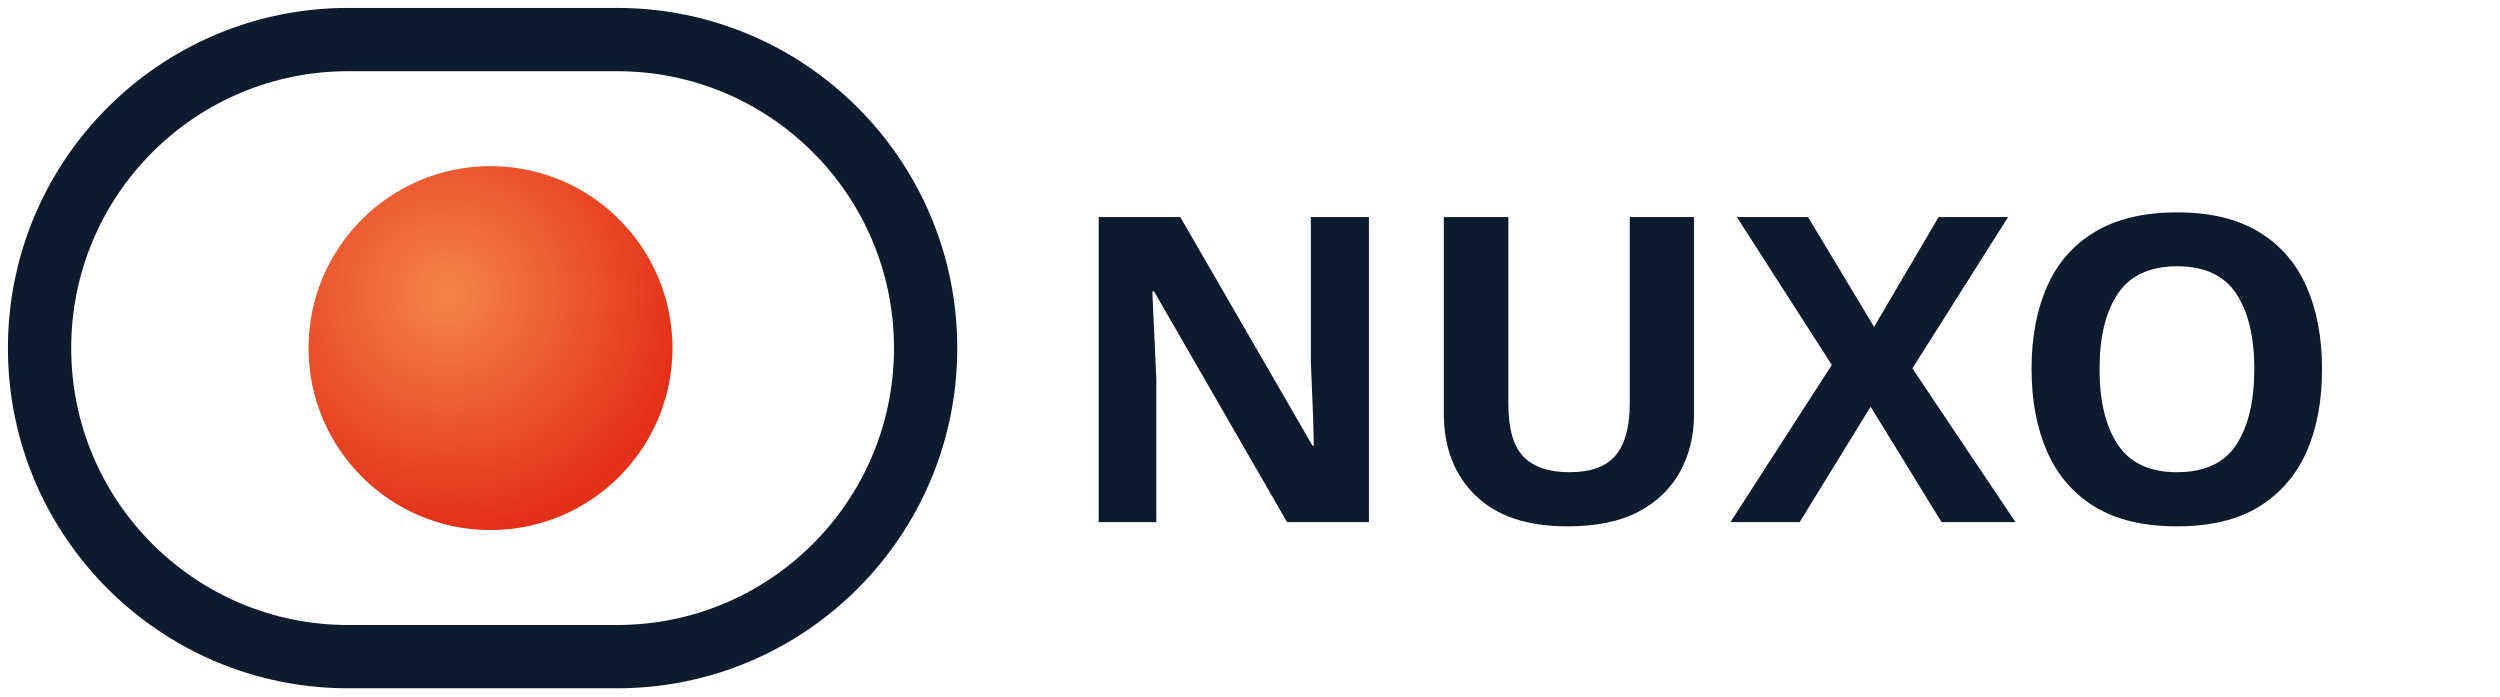
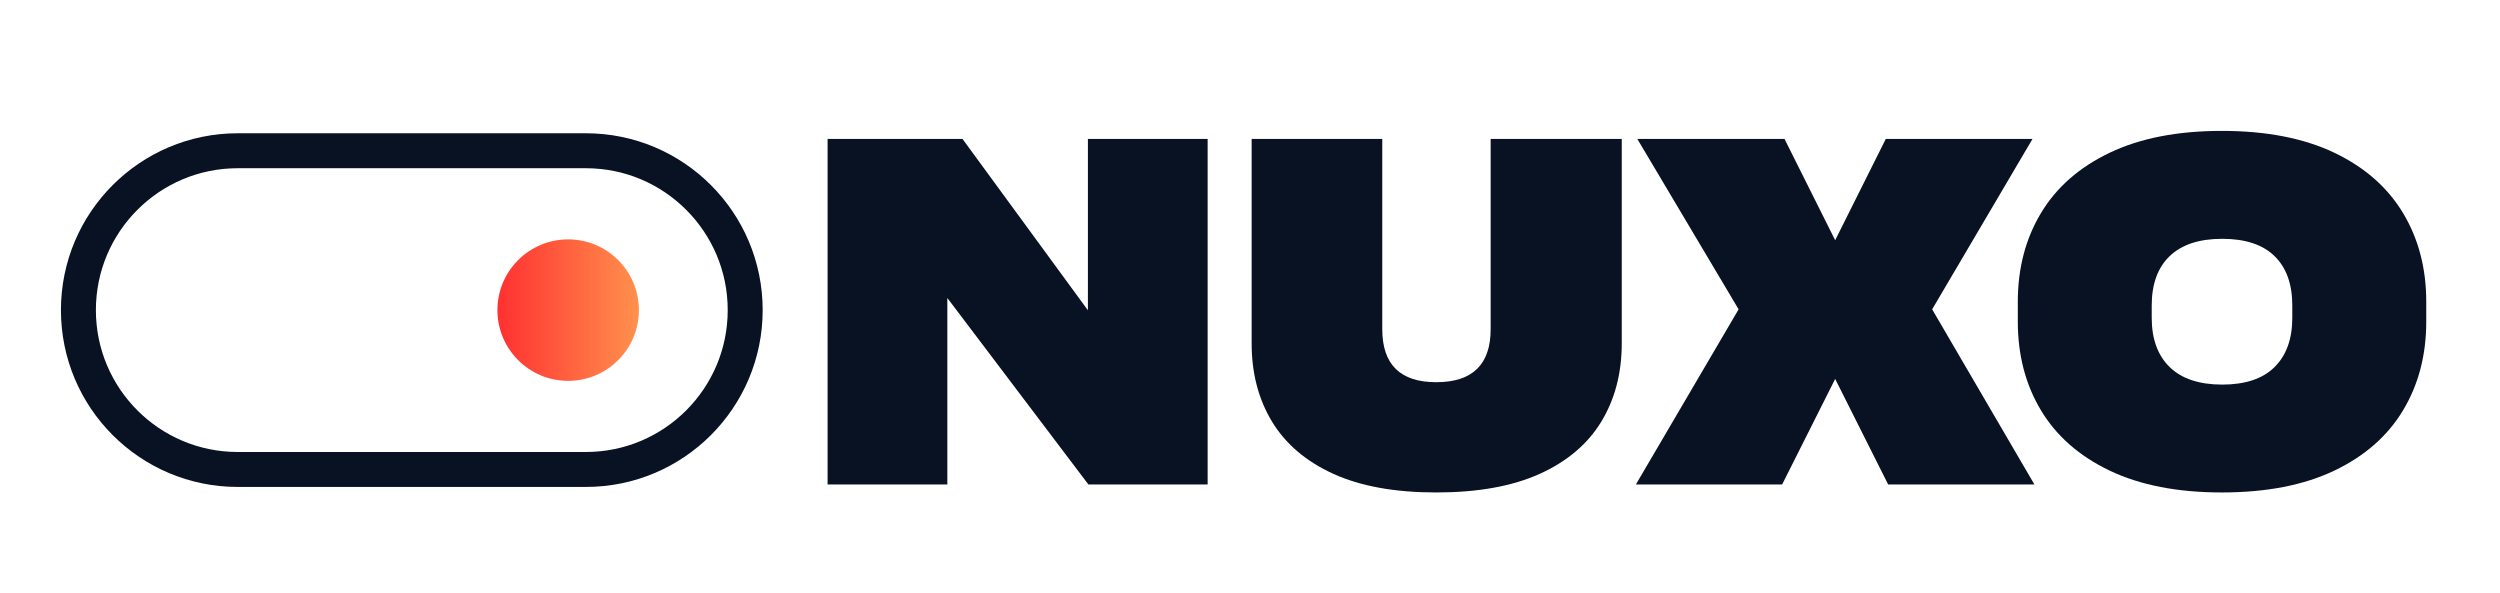
- <svg xmlns="http://www.w3.org/2000/svg" viewBox="0 0 158 44">
+ <svg xmlns="http://www.w3.org/2000/svg" width="1000" zoomAndPan="magnify" viewBox="0 0 750 177.75" height="237" preserveAspectRatio="xMidYMid meet" version="1.0">
  <defs>
-     <radialGradient id="dot" cx="38%" cy="35%" r="65%">
-       <stop offset="0%" stop-color="#f5854a" />
-       <stop offset="100%" stop-color="#e33018" />
-     </radialGradient>
+     <g />
+     <clipPath id="d0393bb391">
+       <path d="M 0.527 0 L 733 0 L 733 177.5 L 0.527 177.5 Z M 0.527 0 " clip-rule="nonzero" />
+     </clipPath>
+     <clipPath id="164a4ccdec">
+       <path d="M 18.281 39.98 L 229 39.98 L 229 146.43 L 18.281 146.43 Z M 18.281 39.98 " clip-rule="nonzero" />
+     </clipPath>
+     <clipPath id="3dd0220969">
+       <path d="M 71.332 39.98 L 175.75 39.98 C 205.051 39.98 228.801 63.734 228.801 93.031 C 228.801 122.332 205.051 146.082 175.75 146.082 L 71.332 146.082 C 42.031 146.082 18.281 122.332 18.281 93.031 C 18.281 63.734 42.031 39.98 71.332 39.98 Z M 71.332 39.98 " clip-rule="nonzero" />
+     </clipPath>
+     <clipPath id="bd51ef3a34">
+       <path d="M 149.227 71.812 L 191.672 71.812 L 191.672 114.258 L 149.227 114.258 Z M 149.227 71.812 " clip-rule="nonzero" />
+     </clipPath>
+     <clipPath id="77e98da9b3">
+       <path d="M 170.449 71.812 C 158.73 71.812 149.227 81.312 149.227 93.035 C 149.227 104.754 158.73 114.258 170.449 114.258 C 182.168 114.258 191.672 104.754 191.672 93.035 C 191.672 81.312 182.168 71.812 170.449 71.812 Z M 170.449 71.812 " clip-rule="nonzero" />
+     </clipPath>
+     <clipPath id="b4f620fc4e">
+       <path d="M 0.227 0.812 L 42.672 0.812 L 42.672 43.258 L 0.227 43.258 Z M 0.227 0.812 " clip-rule="nonzero" />
+     </clipPath>
+     <clipPath id="72ec47fe94">
+       <path d="M 21.449 0.812 C 9.73 0.812 0.227 10.312 0.227 22.035 C 0.227 33.754 9.73 43.258 21.449 43.258 C 33.168 43.258 42.672 33.754 42.672 22.035 C 42.672 10.312 33.168 0.812 21.449 0.812 Z M 21.449 0.812 " clip-rule="nonzero" />
+     </clipPath>
+     <linearGradient x1="0" gradientTransform="matrix(0.165794, 0, 0, 0.165794, 0.227251, 0.813026)" y1="128" x2="256" gradientUnits="userSpaceOnUse" y2="128" id="ed40c66fa1">
+       <stop stop-opacity="1" stop-color="rgb(100%, 19.22%, 19.22%)" offset="0" />
+       <stop stop-opacity="1" stop-color="rgb(100%, 19.366%, 19.263%)" offset="0.008" />
+       <stop stop-opacity="1" stop-color="rgb(100%, 19.659%, 19.348%)" offset="0.016" />
+       <stop stop-opacity="1" stop-color="rgb(100%, 19.954%, 19.434%)" offset="0.023" />
+       <stop stop-opacity="1" stop-color="rgb(100%, 20.248%, 19.519%)" offset="0.031" />
+       <stop stop-opacity="1" stop-color="rgb(100%, 20.541%, 19.604%)" offset="0.039" />
+       <stop stop-opacity="1" stop-color="rgb(100%, 20.836%, 19.691%)" offset="0.047" />
+       <stop stop-opacity="1" stop-color="rgb(100%, 21.13%, 19.777%)" offset="0.055" />
+       <stop stop-opacity="1" stop-color="rgb(100%, 21.425%, 19.862%)" offset="0.062" />
+       <stop stop-opacity="1" stop-color="rgb(100%, 21.718%, 19.948%)" offset="0.07" />
+       <stop stop-opacity="1" stop-color="rgb(100%, 22.012%, 20.033%)" offset="0.078" />
+       <stop stop-opacity="1" stop-color="rgb(100%, 22.307%, 20.12%)" offset="0.086" />
+       <stop stop-opacity="1" stop-color="rgb(100%, 22.6%, 20.206%)" offset="0.094" />
+       <stop stop-opacity="1" stop-color="rgb(100%, 22.894%, 20.291%)" offset="0.102" />
+       <stop stop-opacity="1" stop-color="rgb(100%, 23.189%, 20.377%)" offset="0.109" />
+       <stop stop-opacity="1" stop-color="rgb(100%, 23.483%, 20.464%)" offset="0.117" />
+       <stop stop-opacity="1" stop-color="rgb(100%, 23.776%, 20.549%)" offset="0.125" />
+       <stop stop-opacity="1" stop-color="rgb(100%, 24.071%, 20.634%)" offset="0.133" />
+       <stop stop-opacity="1" stop-color="rgb(100%, 24.365%, 20.72%)" offset="0.141" />
+       <stop stop-opacity="1" stop-color="rgb(100%, 24.658%, 20.805%)" offset="0.148" />
+       <stop stop-opacity="1" stop-color="rgb(100%, 24.953%, 20.892%)" offset="0.156" />
+       <stop stop-opacity="1" stop-color="rgb(100%, 25.247%, 20.978%)" offset="0.164" />
+       <stop stop-opacity="1" stop-color="rgb(100%, 25.542%, 21.063%)" offset="0.172" />
+       <stop stop-opacity="1" stop-color="rgb(100%, 25.835%, 21.149%)" offset="0.18" />
+       <stop stop-opacity="1" stop-color="rgb(100%, 26.129%, 21.236%)" offset="0.188" />
+       <stop stop-opacity="1" stop-color="rgb(100%, 26.424%, 21.321%)" offset="0.195" />
+       <stop stop-opacity="1" stop-color="rgb(100%, 26.717%, 21.407%)" offset="0.203" />
+       <stop stop-opacity="1" stop-color="rgb(100%, 27.011%, 21.492%)" offset="0.211" />
+       <stop stop-opacity="1" stop-color="rgb(100%, 27.306%, 21.577%)" offset="0.219" />
+       <stop stop-opacity="1" stop-color="rgb(100%, 27.6%, 21.664%)" offset="0.227" />
+       <stop stop-opacity="1" stop-color="rgb(100%, 27.893%, 21.75%)" offset="0.234" />
+       <stop stop-opacity="1" stop-color="rgb(100%, 28.188%, 21.835%)" offset="0.242" />
+       <stop stop-opacity="1" stop-color="rgb(100%, 28.482%, 21.921%)" offset="0.25" />
+       <stop stop-opacity="1" stop-color="rgb(100%, 28.775%, 22.006%)" offset="0.258" />
+       <stop stop-opacity="1" stop-color="rgb(100%, 29.07%, 22.093%)" offset="0.266" />
+       <stop stop-opacity="1" stop-color="rgb(100%, 29.364%, 22.179%)" offset="0.273" />
+       <stop stop-opacity="1" stop-color="rgb(100%, 29.659%, 22.264%)" offset="0.281" />
+       <stop stop-opacity="1" stop-color="rgb(100%, 29.951%, 22.35%)" offset="0.289" />
+       <stop stop-opacity="1" stop-color="rgb(100%, 30.246%, 22.437%)" offset="0.297" />
+       <stop stop-opacity="1" stop-color="rgb(100%, 30.54%, 22.522%)" offset="0.305" />
+       <stop stop-opacity="1" stop-color="rgb(100%, 30.833%, 22.607%)" offset="0.312" />
+       <stop stop-opacity="1" stop-color="rgb(100%, 31.128%, 22.693%)" offset="0.32" />
+       <stop stop-opacity="1" stop-color="rgb(100%, 31.422%, 22.778%)" offset="0.328" />
+       <stop stop-opacity="1" stop-color="rgb(100%, 31.717%, 22.865%)" offset="0.336" />
+       <stop stop-opacity="1" stop-color="rgb(100%, 32.01%, 22.951%)" offset="0.344" />
+       <stop stop-opacity="1" stop-color="rgb(100%, 32.304%, 23.036%)" offset="0.352" />
+       <stop stop-opacity="1" stop-color="rgb(100%, 32.599%, 23.122%)" offset="0.359" />
+       <stop stop-opacity="1" stop-color="rgb(100%, 32.892%, 23.209%)" offset="0.367" />
+       <stop stop-opacity="1" stop-color="rgb(100%, 33.186%, 23.294%)" offset="0.375" />
+       <stop stop-opacity="1" stop-color="rgb(100%, 33.481%, 23.38%)" offset="0.383" />
+       <stop stop-opacity="1" stop-color="rgb(100%, 33.775%, 23.465%)" offset="0.391" />
+       <stop stop-opacity="1" stop-color="rgb(100%, 34.068%, 23.55%)" offset="0.398" />
+       <stop stop-opacity="1" stop-color="rgb(100%, 34.363%, 23.637%)" offset="0.406" />
+       <stop stop-opacity="1" stop-color="rgb(100%, 34.657%, 23.723%)" offset="0.414" />
+       <stop stop-opacity="1" stop-color="rgb(100%, 34.952%, 23.808%)" offset="0.422" />
+       <stop stop-opacity="1" stop-color="rgb(100%, 35.245%, 23.894%)" offset="0.43" />
+       <stop stop-opacity="1" stop-color="rgb(100%, 35.539%, 23.979%)" offset="0.438" />
+       <stop stop-opacity="1" stop-color="rgb(100%, 35.834%, 24.066%)" offset="0.445" />
+       <stop stop-opacity="1" stop-color="rgb(100%, 36.127%, 24.152%)" offset="0.453" />
+       <stop stop-opacity="1" stop-color="rgb(100%, 36.421%, 24.237%)" offset="0.461" />
+       <stop stop-opacity="1" stop-color="rgb(100%, 36.716%, 24.323%)" offset="0.469" />
+       <stop stop-opacity="1" stop-color="rgb(100%, 37.01%, 24.409%)" offset="0.477" />
+       <stop stop-opacity="1" stop-color="rgb(100%, 37.303%, 24.495%)" offset="0.484" />
+       <stop stop-opacity="1" stop-color="rgb(100%, 37.598%, 24.58%)" offset="0.492" />
+       <stop stop-opacity="1" stop-color="rgb(100%, 37.892%, 24.666%)" offset="0.5" />
+       <stop stop-opacity="1" stop-color="rgb(100%, 38.185%, 24.751%)" offset="0.508" />
+       <stop stop-opacity="1" stop-color="rgb(100%, 38.48%, 24.838%)" offset="0.516" />
+       <stop stop-opacity="1" stop-color="rgb(100%, 38.774%, 24.924%)" offset="0.523" />
+       <stop stop-opacity="1" stop-color="rgb(100%, 39.069%, 25.009%)" offset="0.531" />
+       <stop stop-opacity="1" stop-color="rgb(100%, 39.362%, 25.095%)" offset="0.539" />
+       <stop stop-opacity="1" stop-color="rgb(100%, 39.656%, 25.182%)" offset="0.547" />
+       <stop stop-opacity="1" stop-color="rgb(100%, 39.951%, 25.267%)" offset="0.555" />
+       <stop stop-opacity="1" stop-color="rgb(100%, 40.244%, 25.352%)" offset="0.562" />
+       <stop stop-opacity="1" stop-color="rgb(100%, 40.538%, 25.438%)" offset="0.57" />
+       <stop stop-opacity="1" stop-color="rgb(100%, 40.833%, 25.523%)" offset="0.578" />
+       <stop stop-opacity="1" stop-color="rgb(100%, 41.127%, 25.61%)" offset="0.586" />
+       <stop stop-opacity="1" stop-color="rgb(100%, 41.42%, 25.696%)" offset="0.594" />
+       <stop stop-opacity="1" stop-color="rgb(100%, 41.714%, 25.781%)" offset="0.602" />
+       <stop stop-opacity="1" stop-color="rgb(100%, 42.009%, 25.867%)" offset="0.609" />
+       <stop stop-opacity="1" stop-color="rgb(100%, 42.302%, 25.952%)" offset="0.617" />
+       <stop stop-opacity="1" stop-color="rgb(100%, 42.596%, 26.039%)" offset="0.625" />
+       <stop stop-opacity="1" stop-color="rgb(100%, 42.891%, 26.125%)" offset="0.633" />
+       <stop stop-opacity="1" stop-color="rgb(100%, 43.185%, 26.21%)" offset="0.641" />
+       <stop stop-opacity="1" stop-color="rgb(100%, 43.478%, 26.295%)" offset="0.648" />
+       <stop stop-opacity="1" stop-color="rgb(100%, 43.773%, 26.382%)" offset="0.656" />
+       <stop stop-opacity="1" stop-color="rgb(100%, 44.067%, 26.468%)" offset="0.664" />
+       <stop stop-opacity="1" stop-color="rgb(100%, 44.36%, 26.553%)" offset="0.672" />
+       <stop stop-opacity="1" stop-color="rgb(100%, 44.655%, 26.639%)" offset="0.68" />
+       <stop stop-opacity="1" stop-color="rgb(100%, 44.949%, 26.724%)" offset="0.688" />
+       <stop stop-opacity="1" stop-color="rgb(100%, 45.244%, 26.811%)" offset="0.695" />
+       <stop stop-opacity="1" stop-color="rgb(100%, 45.537%, 26.897%)" offset="0.703" />
+       <stop stop-opacity="1" stop-color="rgb(100%, 45.831%, 26.982%)" offset="0.711" />
+       <stop stop-opacity="1" stop-color="rgb(100%, 46.126%, 27.068%)" offset="0.719" />
+       <stop stop-opacity="1" stop-color="rgb(100%, 46.419%, 27.155%)" offset="0.727" />
+       <stop stop-opacity="1" stop-color="rgb(100%, 46.713%, 27.24%)" offset="0.734" />
+       <stop stop-opacity="1" stop-color="rgb(100%, 47.008%, 27.325%)" offset="0.742" />
+       <stop stop-opacity="1" stop-color="rgb(100%, 47.302%, 27.411%)" offset="0.75" />
+       <stop stop-opacity="1" stop-color="rgb(100%, 47.595%, 27.496%)" offset="0.758" />
+       <stop stop-opacity="1" stop-color="rgb(100%, 47.89%, 27.583%)" offset="0.766" />
+       <stop stop-opacity="1" stop-color="rgb(100%, 48.184%, 27.669%)" offset="0.773" />
+       <stop stop-opacity="1" stop-color="rgb(100%, 48.477%, 27.754%)" offset="0.781" />
+       <stop stop-opacity="1" stop-color="rgb(100%, 48.772%, 27.84%)" offset="0.789" />
+       <stop stop-opacity="1" stop-color="rgb(100%, 49.066%, 27.925%)" offset="0.797" />
+       <stop stop-opacity="1" stop-color="rgb(100%, 49.361%, 28.012%)" offset="0.805" />
+       <stop stop-opacity="1" stop-color="rgb(100%, 49.654%, 28.098%)" offset="0.812" />
+       <stop stop-opacity="1" stop-color="rgb(100%, 49.948%, 28.183%)" offset="0.82" />
+       <stop stop-opacity="1" stop-color="rgb(100%, 50.243%, 28.268%)" offset="0.828" />
+       <stop stop-opacity="1" stop-color="rgb(100%, 50.536%, 28.355%)" offset="0.836" />
+       <stop stop-opacity="1" stop-color="rgb(100%, 50.83%, 28.441%)" offset="0.844" />
+       <stop stop-opacity="1" stop-color="rgb(100%, 51.125%, 28.526%)" offset="0.852" />
+       <stop stop-opacity="1" stop-color="rgb(100%, 51.419%, 28.612%)" offset="0.859" />
+       <stop stop-opacity="1" stop-color="rgb(100%, 51.712%, 28.697%)" offset="0.867" />
+       <stop stop-opacity="1" stop-color="rgb(100%, 52.007%, 28.784%)" offset="0.875" />
+       <stop stop-opacity="1" stop-color="rgb(100%, 52.301%, 28.87%)" offset="0.883" />
+       <stop stop-opacity="1" stop-color="rgb(100%, 52.596%, 28.955%)" offset="0.891" />
+       <stop stop-opacity="1" stop-color="rgb(100%, 52.888%, 29.041%)" offset="0.898" />
+       <stop stop-opacity="1" stop-color="rgb(100%, 53.183%, 29.128%)" offset="0.906" />
+       <stop stop-opacity="1" stop-color="rgb(100%, 53.477%, 29.213%)" offset="0.914" />
+       <stop stop-opacity="1" stop-color="rgb(100%, 53.77%, 29.298%)" offset="0.922" />
+       <stop stop-opacity="1" stop-color="rgb(100%, 54.065%, 29.384%)" offset="0.93" />
+       <stop stop-opacity="1" stop-color="rgb(100%, 54.359%, 29.469%)" offset="0.938" />
+       <stop stop-opacity="1" stop-color="rgb(100%, 54.654%, 29.556%)" offset="0.945" />
+       <stop stop-opacity="1" stop-color="rgb(100%, 54.947%, 29.642%)" offset="0.953" />
+       <stop stop-opacity="1" stop-color="rgb(100%, 55.241%, 29.727%)" offset="0.961" />
+       <stop stop-opacity="1" stop-color="rgb(100%, 55.536%, 29.813%)" offset="0.969" />
+       <stop stop-opacity="1" stop-color="rgb(100%, 55.829%, 29.9%)" offset="0.977" />
+       <stop stop-opacity="1" stop-color="rgb(100%, 56.123%, 29.985%)" offset="0.984" />
+       <stop stop-opacity="1" stop-color="rgb(100%, 56.418%, 30.07%)" offset="0.992" />
+       <stop stop-opacity="1" stop-color="rgb(100%, 56.712%, 30.156%)" offset="1" />
+     </linearGradient>
+     <clipPath id="cf001df453">
+       <rect x="0" width="43" y="0" height="44" />
+     </clipPath>
+     <clipPath id="15308745d8">
+       <path d="M 240 3 L 732.938 3 L 732.938 175 L 240 175 Z M 240 3 " clip-rule="nonzero" />
+     </clipPath>
+     <clipPath id="ef773db170">
+       <rect x="0" width="493" y="0" height="172" />
+     </clipPath>
+     <clipPath id="6c4ccb2580">
+       <rect x="0" width="733" y="0" height="178" />
+     </clipPath>
  </defs>
-   <rect x="2.5" y="2.5" width="56" height="39" rx="19.5" fill="none" stroke="#0d1b2e" stroke-width="4" />
-   <circle cx="31" cy="22" r="11.5" fill="url(#dot)" />
-   <text x="67" y="33" font-family="Manrope, Arial Black, sans-serif" font-weight="800" font-size="27" fill="#0d1b2e">NUXO</text>
+   <g clip-path="url(#d0393bb391)">
+     <g transform="matrix(1, 0, 0, 1, 0, 0.000000000000003858)">
+       <g clip-path="url(#6c4ccb2580)">
+         <g clip-path="url(#164a4ccdec)">
+           <g clip-path="url(#3dd0220969)">
+             <path stroke-linecap="butt" transform="matrix(0.95899, 0, 0, 0.95899, 18.27672, 39.98052)" fill="none" stroke-linejoin="miter" d="M 55.324 -0 L 164.207 -0 C 194.761 -0 219.527 24.77 219.527 55.319 C 219.527 85.873 194.761 110.639 164.207 110.639 L 55.324 110.639 C 24.77 110.639 0.005 85.873 0.005 55.319 C 0.005 24.77 24.77 -0 55.324 -0 Z M 55.324 -0 " stroke="#081222" stroke-width="21.867" stroke-opacity="1" stroke-miterlimit="4" />
+           </g>
+         </g>
+         <g clip-path="url(#bd51ef3a34)">
+           <g clip-path="url(#77e98da9b3)">
+             <g transform="matrix(1, 0, 0, 1, 149, 71)">
+               <g clip-path="url(#cf001df453)">
+                 <g clip-path="url(#b4f620fc4e)">
+                   <g clip-path="url(#72ec47fe94)">
+                     <path fill="url(#ed40c66fa1)" d="M 0.227 0.812 L 0.227 43.258 L 42.672 43.258 L 42.672 0.812 Z M 0.227 0.812 " fill-rule="nonzero" />
+                   </g>
+                 </g>
+               </g>
+             </g>
+           </g>
+         </g>
+         <g clip-path="url(#15308745d8)">
+           <g transform="matrix(1, 0, 0, 1, 240, 3)">
+             <g clip-path="url(#ef773db170)">
+               <g fill="#081222" fill-opacity="1">
+                 <g transform="translate(1.183159, 142.3309)">
+                   <g>
+                     <path d="M 85.188 -52.25 L 85.188 -103.656 L 121.109 -103.656 L 121.109 0 L 85.328 0 L 43.016 -55.938 L 43.016 0 L 7.094 0 L 7.094 -103.656 L 47.562 -103.656 Z M 85.188 -52.25 " />
+                   </g>
+                 </g>
+               </g>
+               <g fill="#081222" fill-opacity="1">
+                 <g transform="translate(129.3838, 142.3309)">
+                   <g>
+                     <path d="M 6.109 -42.312 L 6.109 -103.656 L 45.297 -103.656 L 45.297 -46.578 C 45.297 -35.973 50.691 -30.672 61.484 -30.672 C 72.367 -30.672 77.812 -35.973 77.812 -46.578 L 77.812 -103.656 L 117.141 -103.656 L 117.141 -42.312 C 117.141 -33.414 115.102 -25.602 111.031 -18.875 C 106.957 -12.156 100.801 -6.926 92.562 -3.188 C 84.332 0.539 73.973 2.406 61.484 2.406 C 49.078 2.406 38.781 0.539 30.594 -3.188 C 22.406 -6.926 16.273 -12.156 12.203 -18.875 C 8.141 -25.602 6.109 -33.414 6.109 -42.312 Z M 6.109 -42.312 " />
+                   </g>
+                 </g>
+               </g>
+               <g fill="#081222" fill-opacity="1">
+                 <g transform="translate(252.4735, 142.3309)">
+                   <g>
+                     <path d="M 87.172 -52.531 L 117.844 0 L 73.969 0 L 58.078 -31.656 L 42.172 0 L -1.703 0 L 29.109 -52.531 L -1.281 -103.656 L 42.875 -103.656 L 58.078 -73.266 L 73.266 -103.656 L 117.281 -103.656 Z M 87.172 -52.531 " />
+                   </g>
+                 </g>
+               </g>
+               <g fill="#081222" fill-opacity="1">
+                 <g transform="translate(362.3593, 142.3309)">
+                   <g>
+                     <path d="M 64.172 2.406 C 50.922 2.406 39.727 0.227 30.594 -4.125 C 21.457 -8.477 14.57 -14.508 9.938 -22.219 C 5.301 -29.938 2.984 -38.812 2.984 -48.844 L 2.984 -54.812 C 2.984 -64.844 5.301 -73.711 9.938 -81.422 C 14.57 -89.141 21.457 -95.176 30.594 -99.531 C 39.727 -103.883 50.922 -106.062 64.172 -106.062 C 77.523 -106.062 88.766 -103.883 97.891 -99.531 C 107.023 -95.176 113.91 -89.141 118.547 -81.422 C 123.191 -73.711 125.516 -64.844 125.516 -54.812 L 125.516 -48.844 C 125.516 -38.812 123.191 -29.938 118.547 -22.219 C 113.91 -14.508 107.023 -8.477 97.891 -4.125 C 88.766 0.227 77.523 2.406 64.172 2.406 Z M 64.312 -29.953 C 71.227 -29.953 76.457 -31.703 80 -35.203 C 83.551 -38.711 85.328 -43.641 85.328 -49.984 L 85.328 -53.672 C 85.328 -60.109 83.551 -65.051 80 -68.5 C 76.457 -71.957 71.227 -73.688 64.312 -73.688 C 57.406 -73.688 52.148 -71.957 48.547 -68.5 C 44.953 -65.051 43.156 -60.109 43.156 -53.672 L 43.156 -49.984 C 43.156 -43.641 44.953 -38.711 48.547 -35.203 C 52.148 -31.703 57.406 -29.953 64.312 -29.953 Z M 64.312 -29.953 " />
+                   </g>
+                 </g>
+               </g>
+             </g>
+           </g>
+         </g>
+       </g>
+     </g>
+   </g>
</svg>
